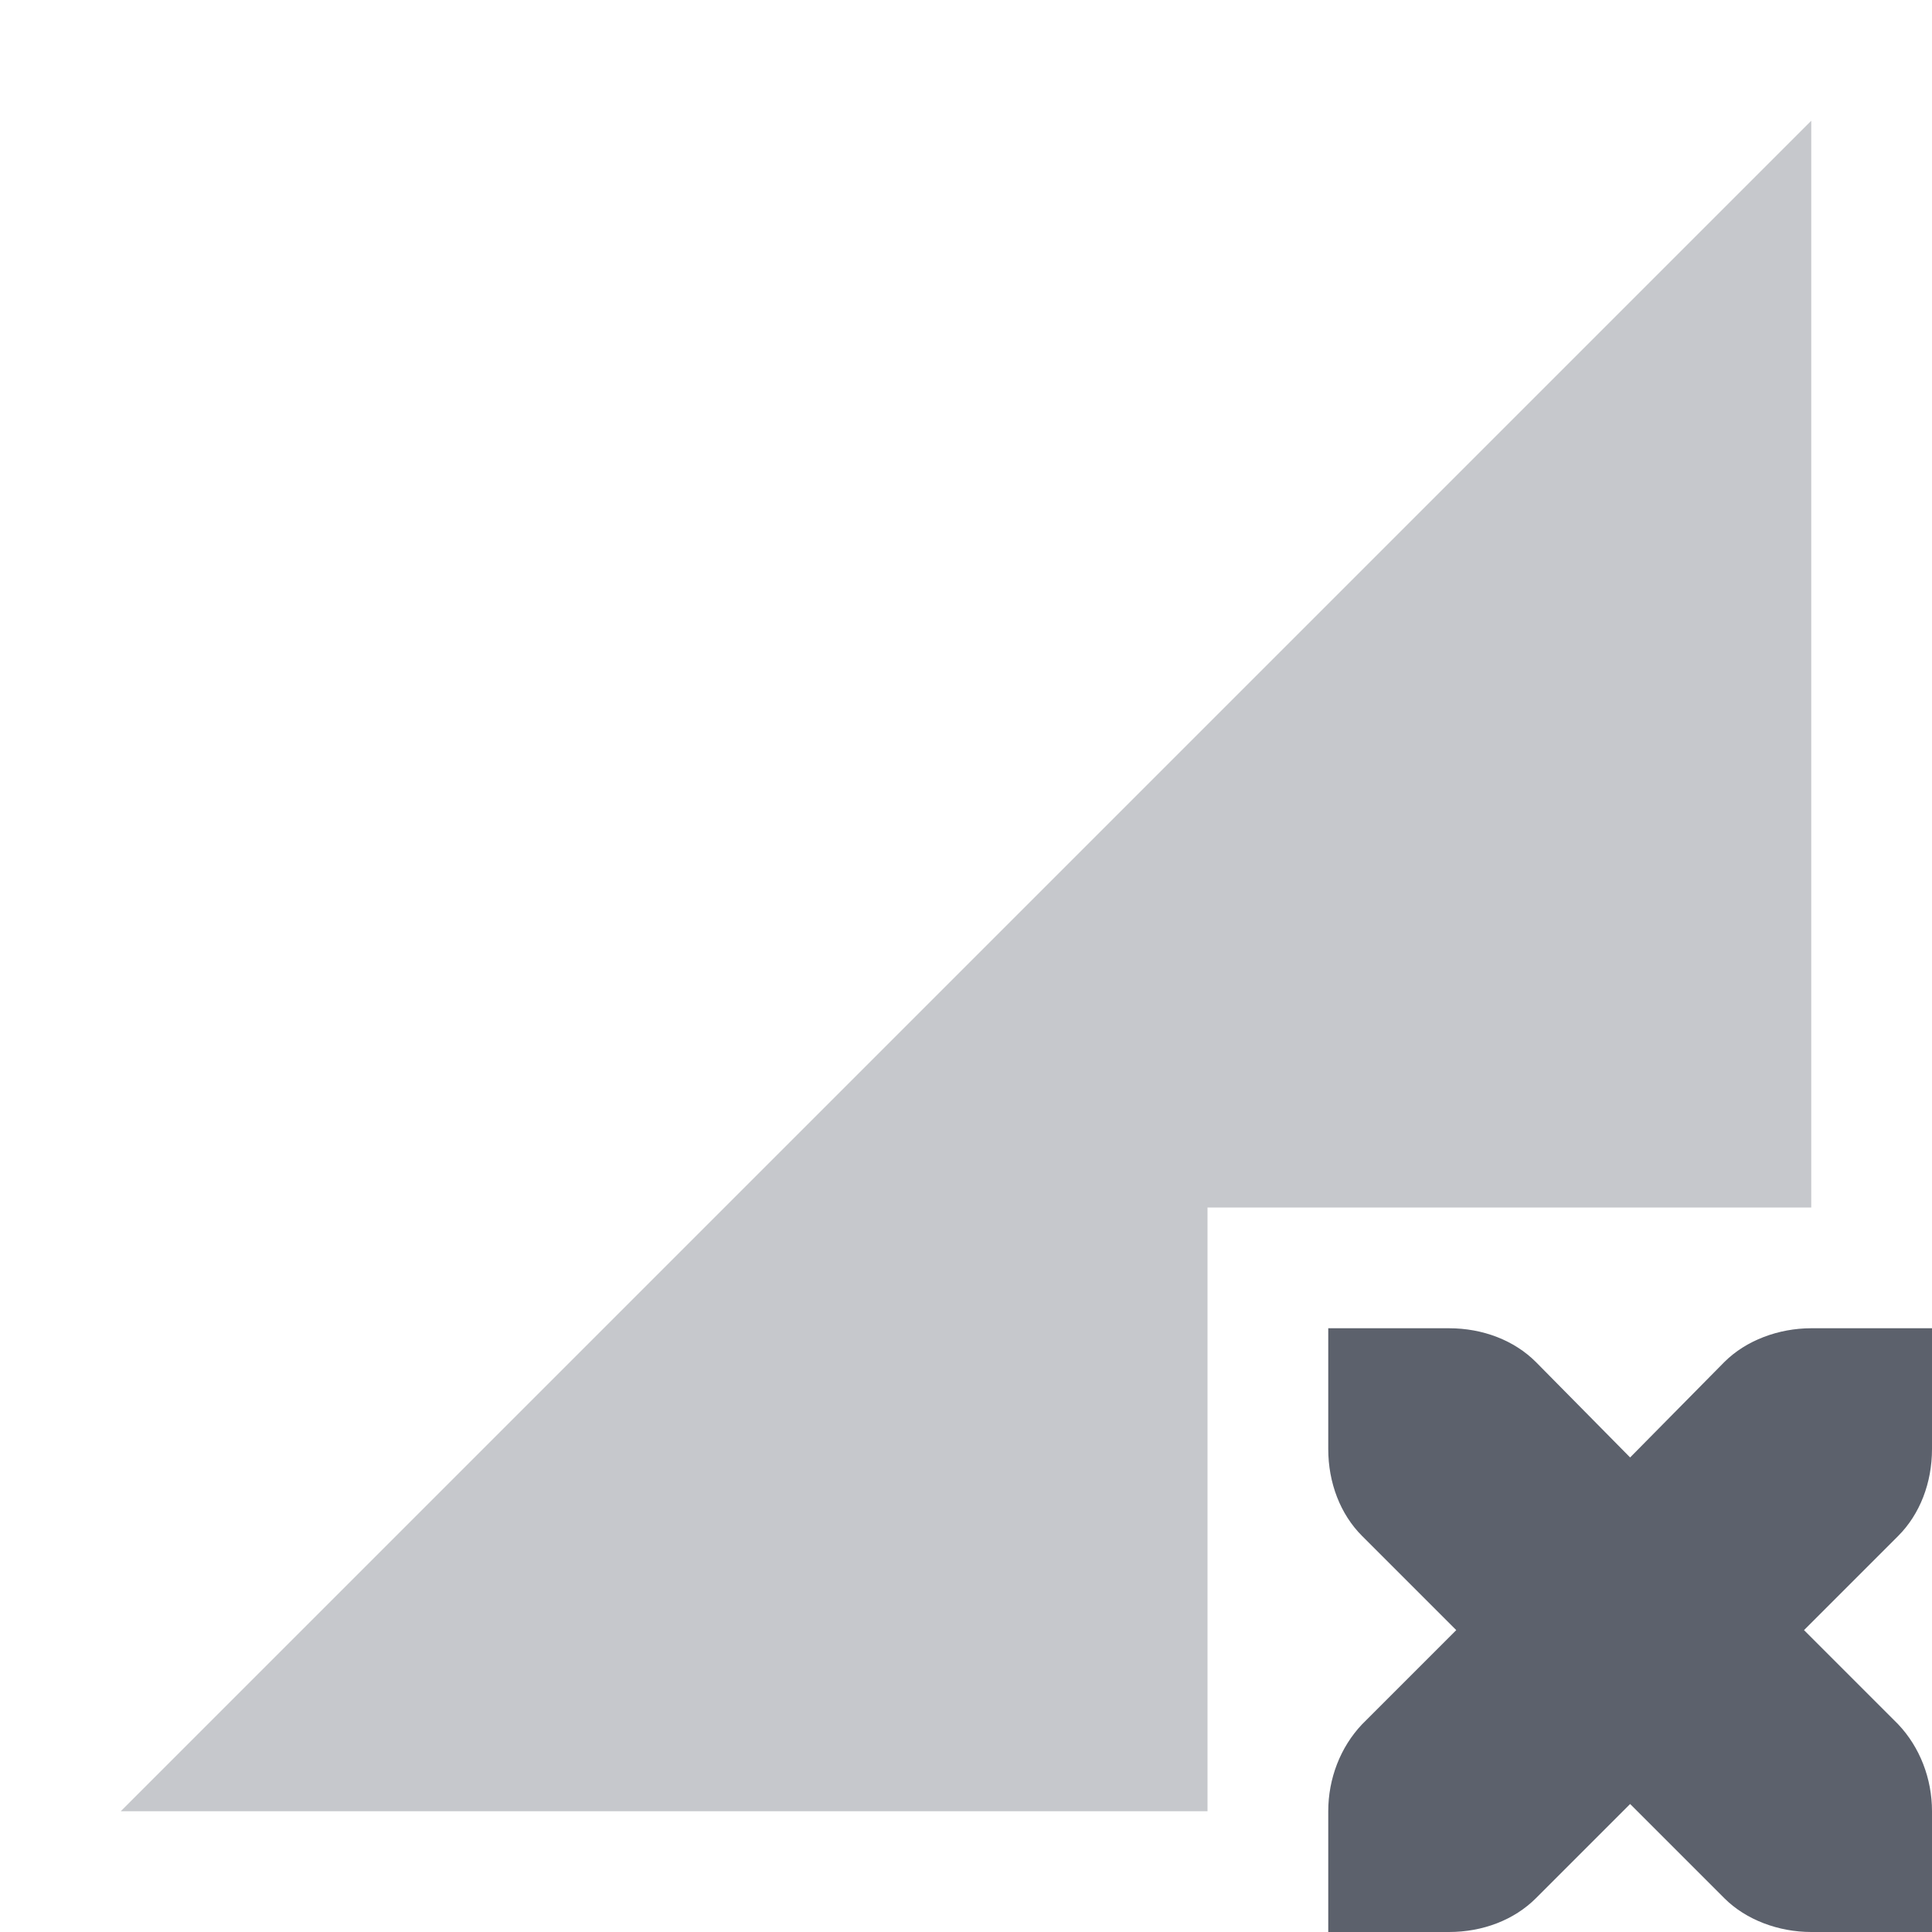
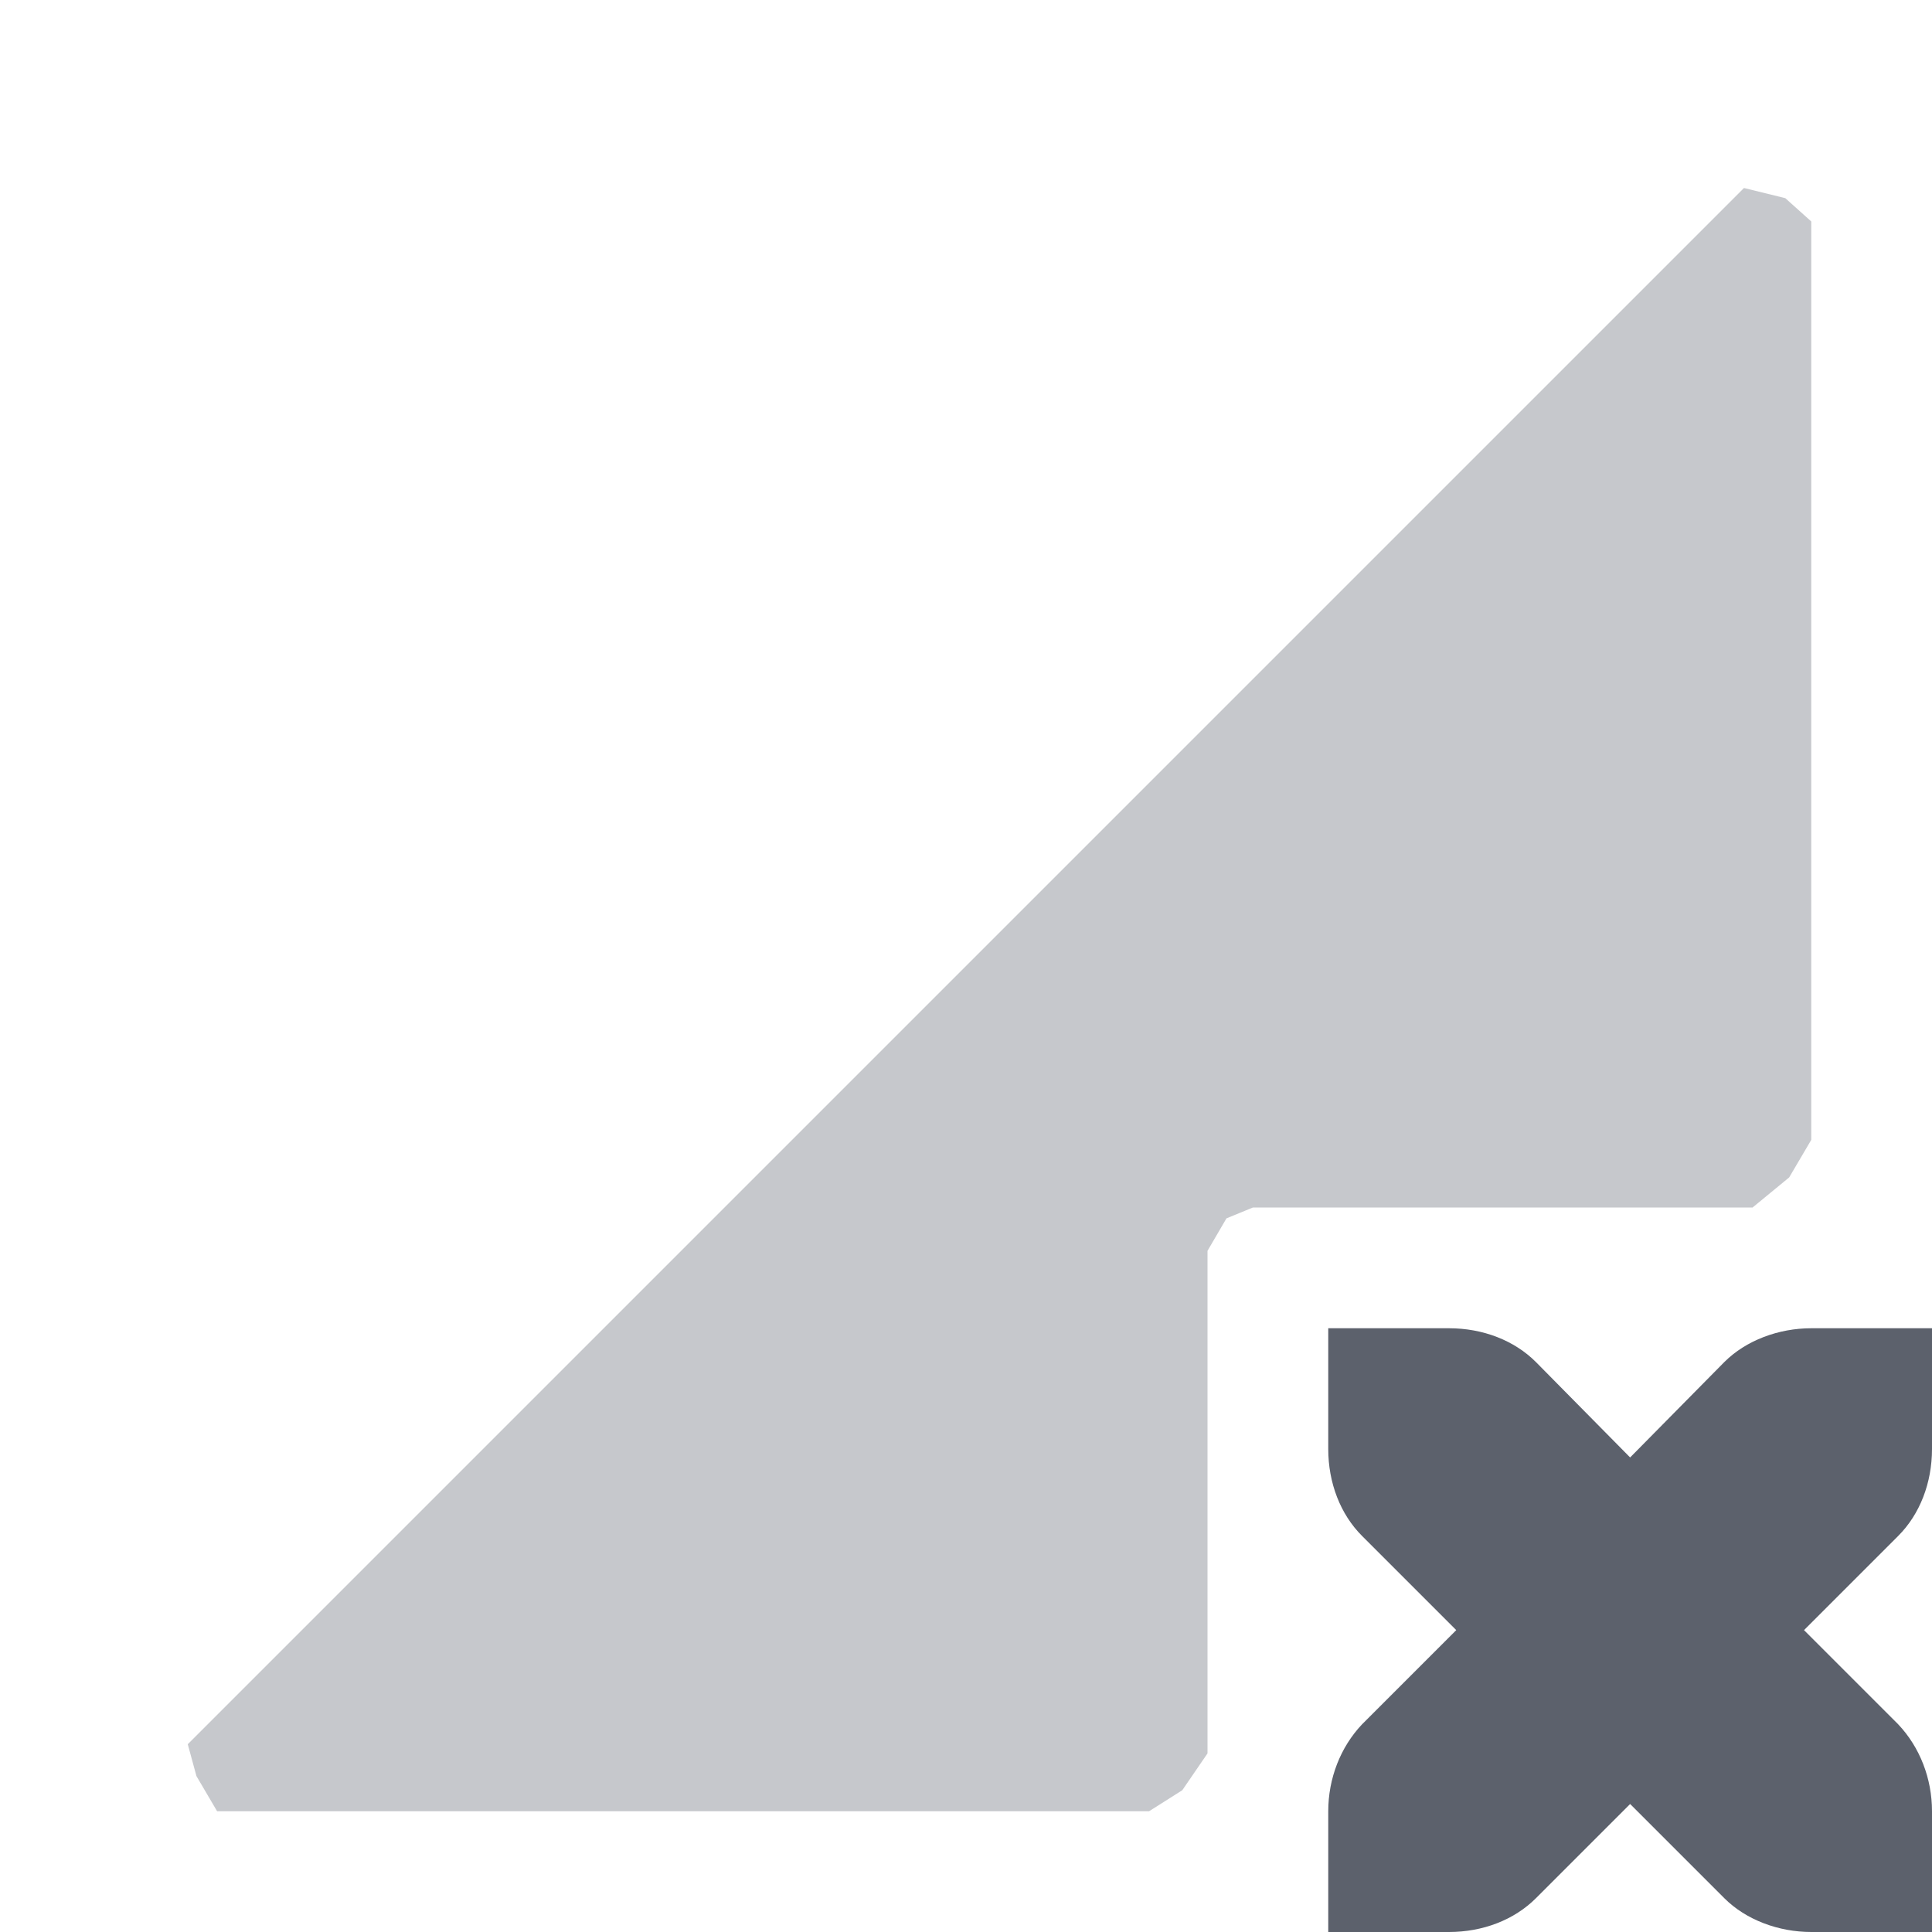
- <svg xmlns="http://www.w3.org/2000/svg" width="16" height="16" version="1.1">
-   <path style="opacity:.35;fill:#5c616c" d="M 15,1 1,15 H 10 V 10 H 15 Z" />
-   <path style="fill:#5c616c" d="M 11,11 V 12 C 11,12.28 11.1,12.54 11.28,12.72 L 12.06,13.5 11.28,14.28 C 11.1,14.47 11,14.73 11,15 V 16 H 12 C 12.28,16 12.54,15.9 12.72,15.72 L 13.5,14.94 14.28,15.72 C 14.46,15.9 14.73,16 15,16 H 16 V 15 C 16,14.73 15.9,14.47 15.72,14.28 L 14.94,13.5 15.72,12.72 C 15.9,12.54 16,12.28 16,12 V 11 H 15 C 14.73,11 14.46,11.1 14.28,11.28 L 13.5,12.07 12.72,11.28 C 12.54,11.1 12.28,11 12,11 Z" />
+ <svg xmlns="http://www.w3.org/2000/svg" width="16" height="16" version="1.1" id="svg6">
+   <defs id="defs10" />
+   <path style="opacity:0.35;fill:#5c616c" d="M 14.785,1.641 14.443,1.557 1.555,14.445 1.627,14.709 1.798,15 9.516,15 9.791,14.826 10,14.521 v -4.162 L 10.157,10.09 10.376,10 h 4.138 L 14.817,9.751 15,9.44 V 1.834 Z" id="path2" />
+   <path style="fill:#5c616c" d="M 11,11 V 12 C 11,12.28 11.1,12.54 11.28,12.72 L 12.06,13.5 11.28,14.28 C 11.1,14.47 11,14.73 11,15 V 16 H 12 C 12.28,16 12.54,15.9 12.72,15.72 L 13.5,14.94 14.28,15.72 C 14.46,15.9 14.73,16 15,16 H 16 V 15 C 16,14.73 15.9,14.47 15.72,14.28 L 14.94,13.5 15.72,12.72 C 15.9,12.54 16,12.28 16,12 V 11 H 15 C 14.73,11 14.46,11.1 14.28,11.28 L 13.5,12.07 12.72,11.28 C 12.54,11.1 12.28,11 12,11 Z" id="path4" />
</svg>
